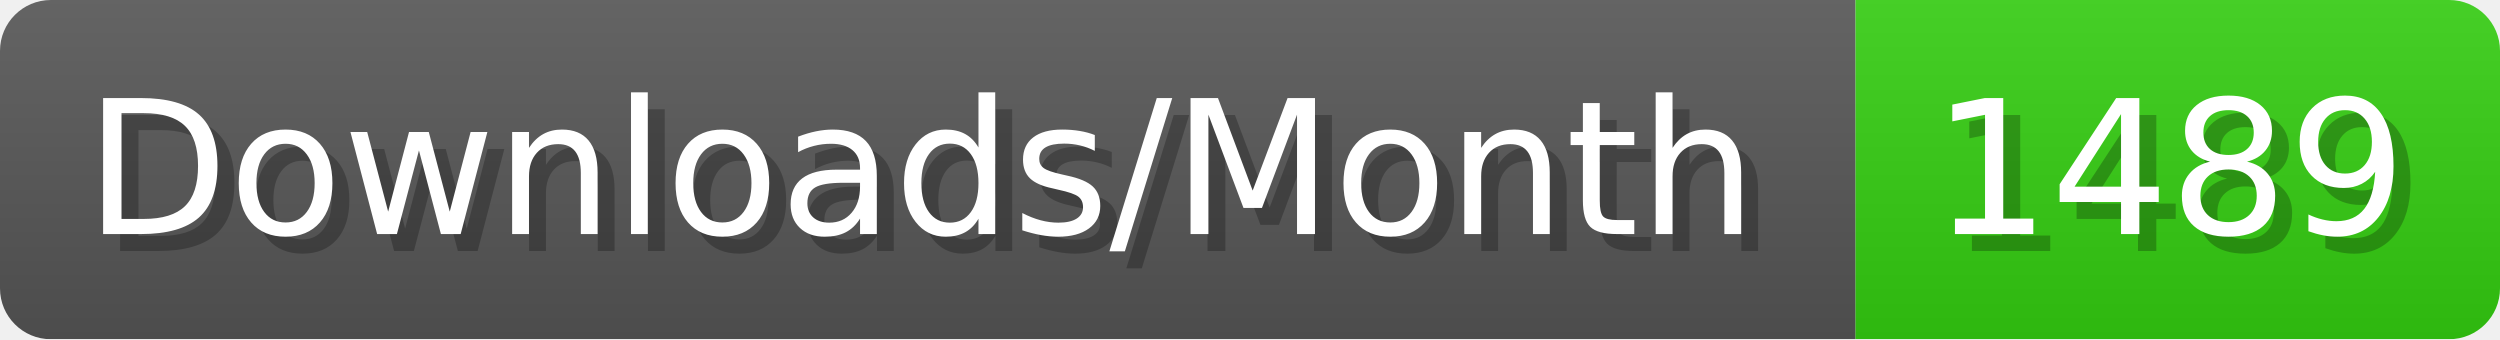
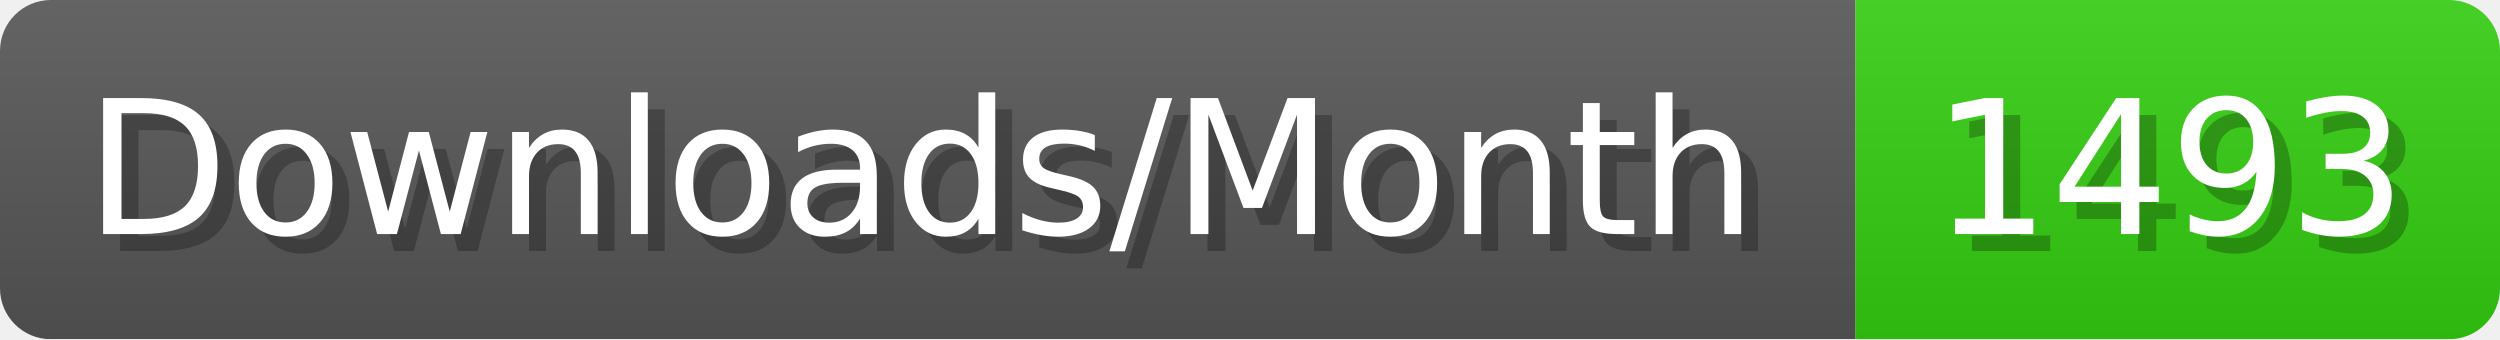
- <svg xmlns="http://www.w3.org/2000/svg" width="147.4" height="20" viewBox="0 0 1474 200" role="img" aria-label="Downloads/Month: 1489">
+ <svg xmlns="http://www.w3.org/2000/svg" width="147.4" height="20" viewBox="0 0 1474 200" role="img" aria-label="Downloads/Month: 1493">
  <linearGradient id="YlXUI" x2="0" y2="100%">
    <stop offset="0" stop-opacity=".1" stop-color="#EEE" />
    <stop offset="1" stop-opacity=".1" />
  </linearGradient>
  <mask id="JHhop">
    <rect width="1474" height="200" rx="30" fill="#FFF" />
  </mask>
  <g mask="url(#JHhop)">
    <rect width="1094" height="200" fill="#555" />
    <rect width="380" height="200" fill="#3C1" x="1094" />
    <rect width="1474" height="200" fill="url(#YlXUI)" />
  </g>
  <g aria-hidden="true" fill="#fff" text-anchor="start" font-family="Verdana,DejaVu Sans,sans-serif" font-size="110">
    <text x="60" y="148" textLength="994" fill="#000" opacity="0.25">Downloads/Month</text>
    <text x="50" y="138" textLength="994">Downloads/Month</text>
-     <text x="1149" y="148" textLength="280" fill="#000" opacity="0.25">1489</text>
-     <text x="1139" y="138" textLength="280">1489</text>
+     <text x="1149" y="148" textLength="280" fill="#000" opacity="0.25">1493</text>
+     <text x="1139" y="138" textLength="280">1493</text>
  </g>
</svg>
